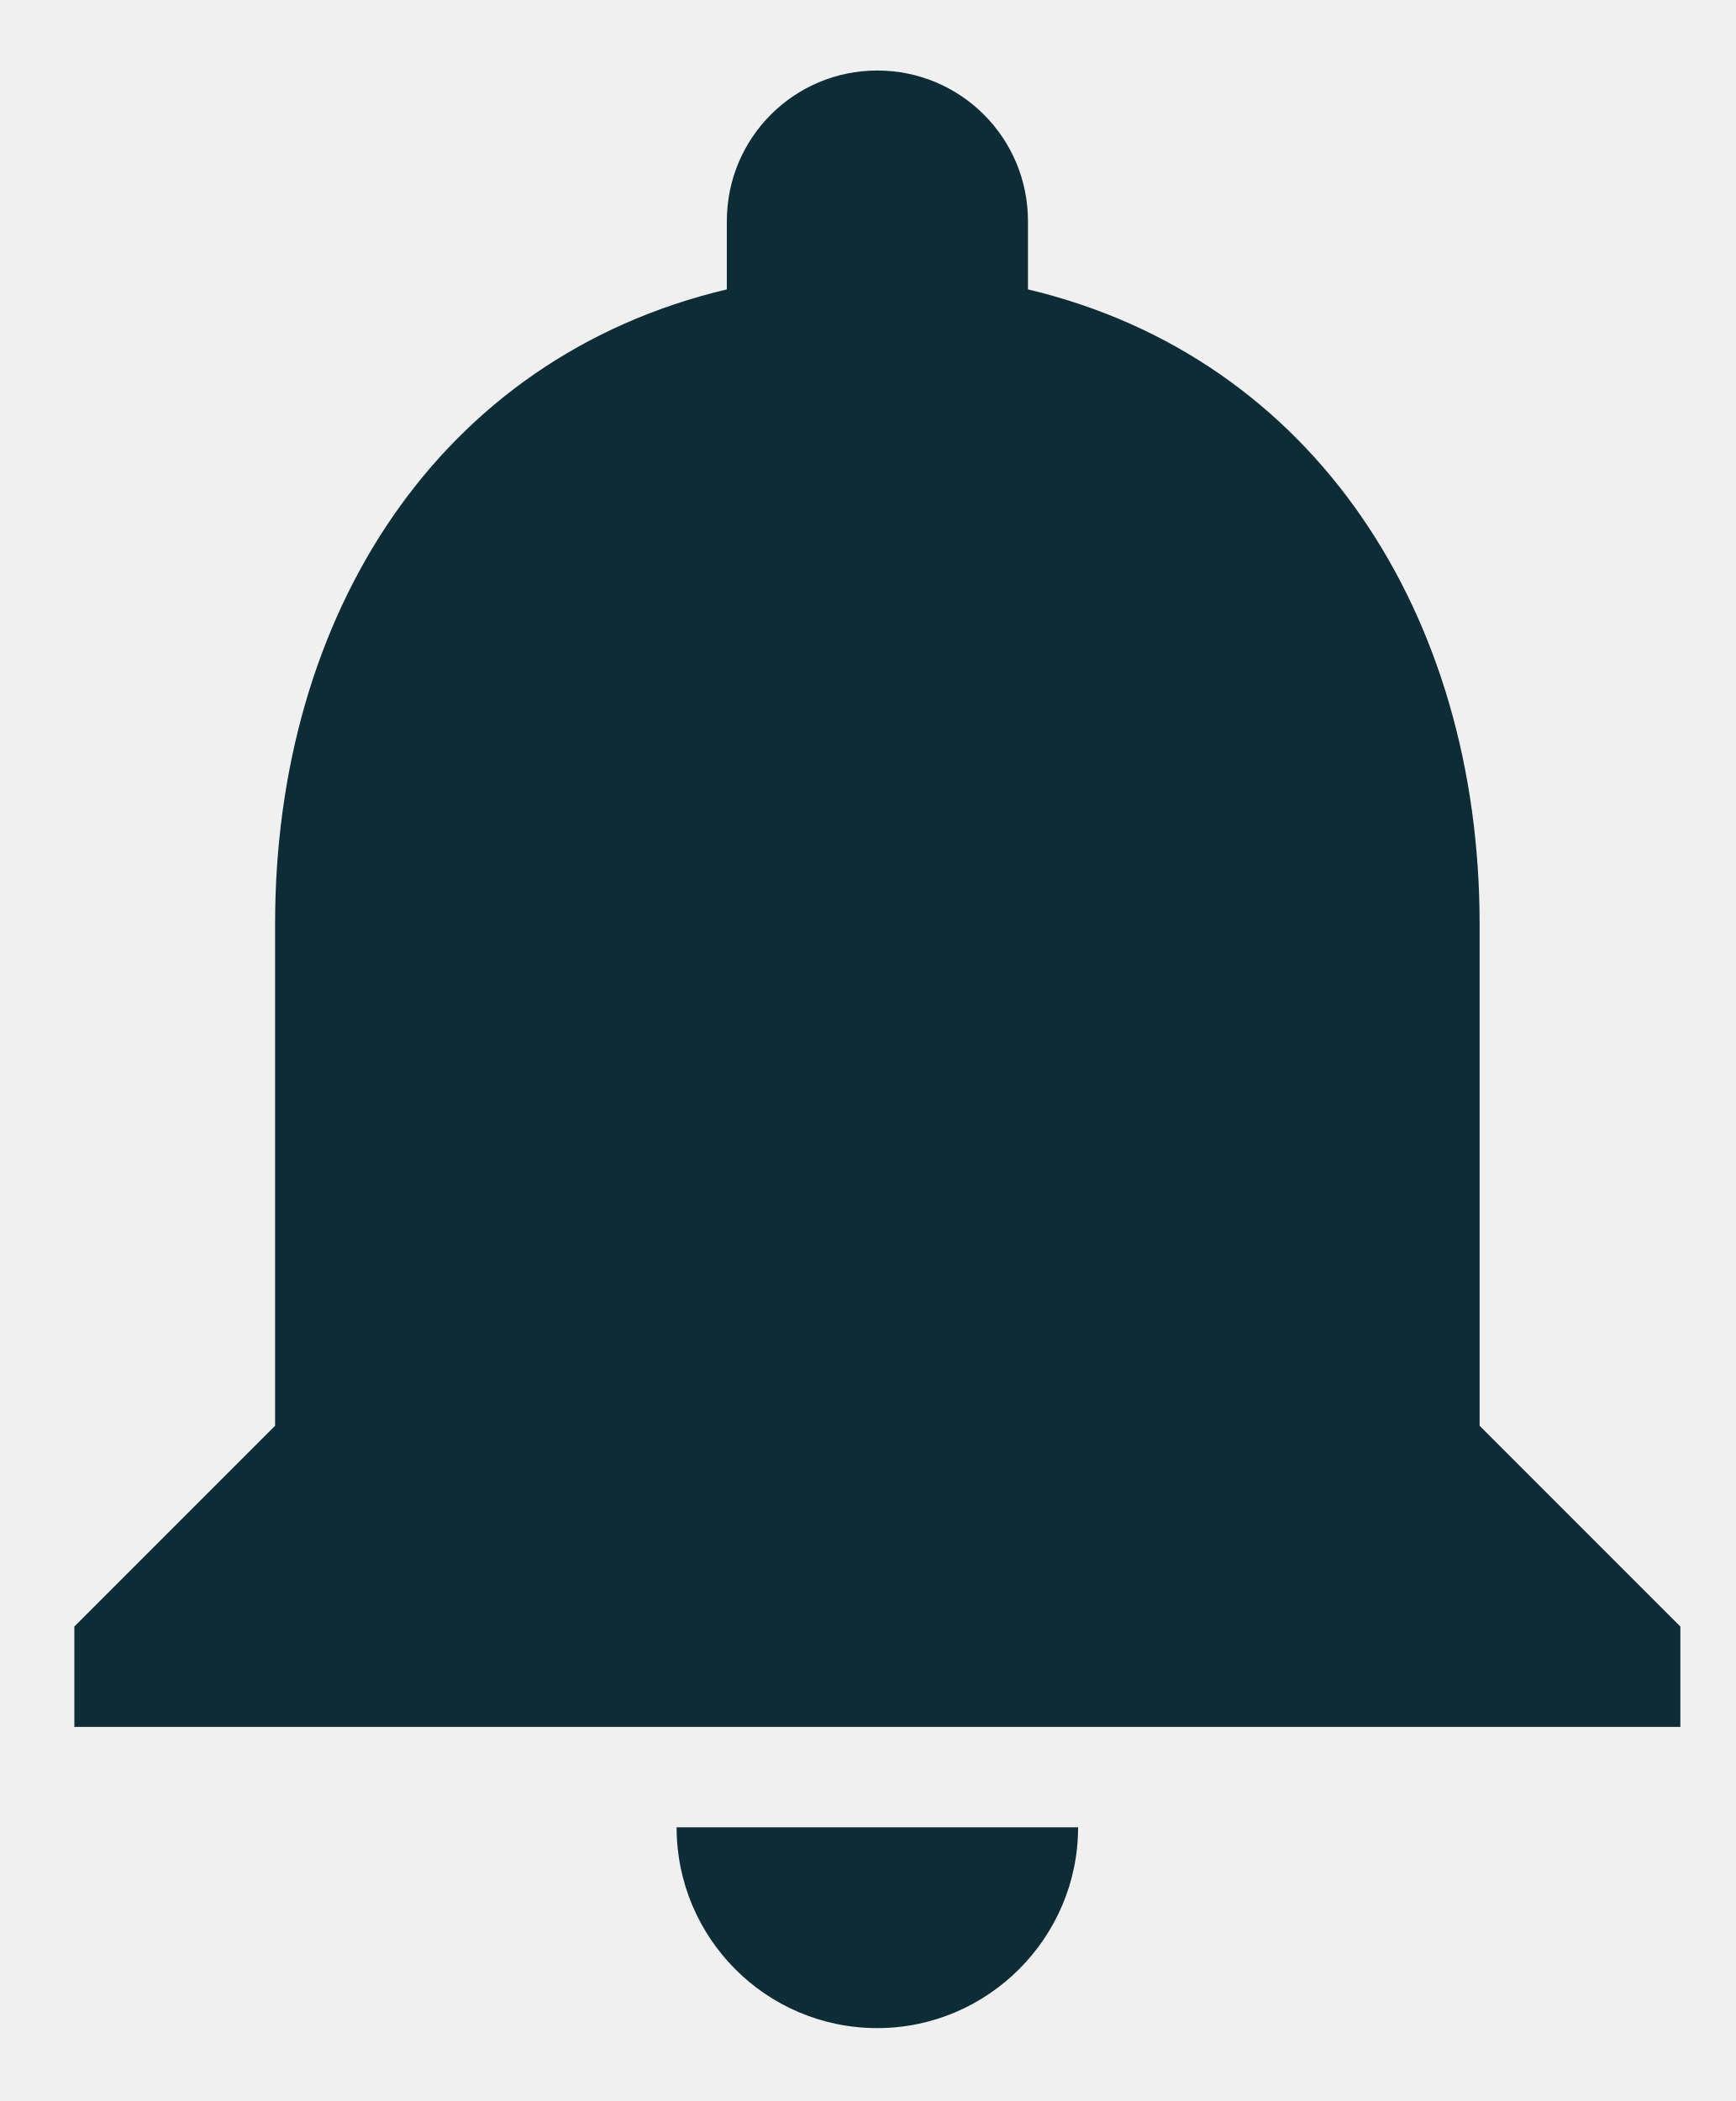
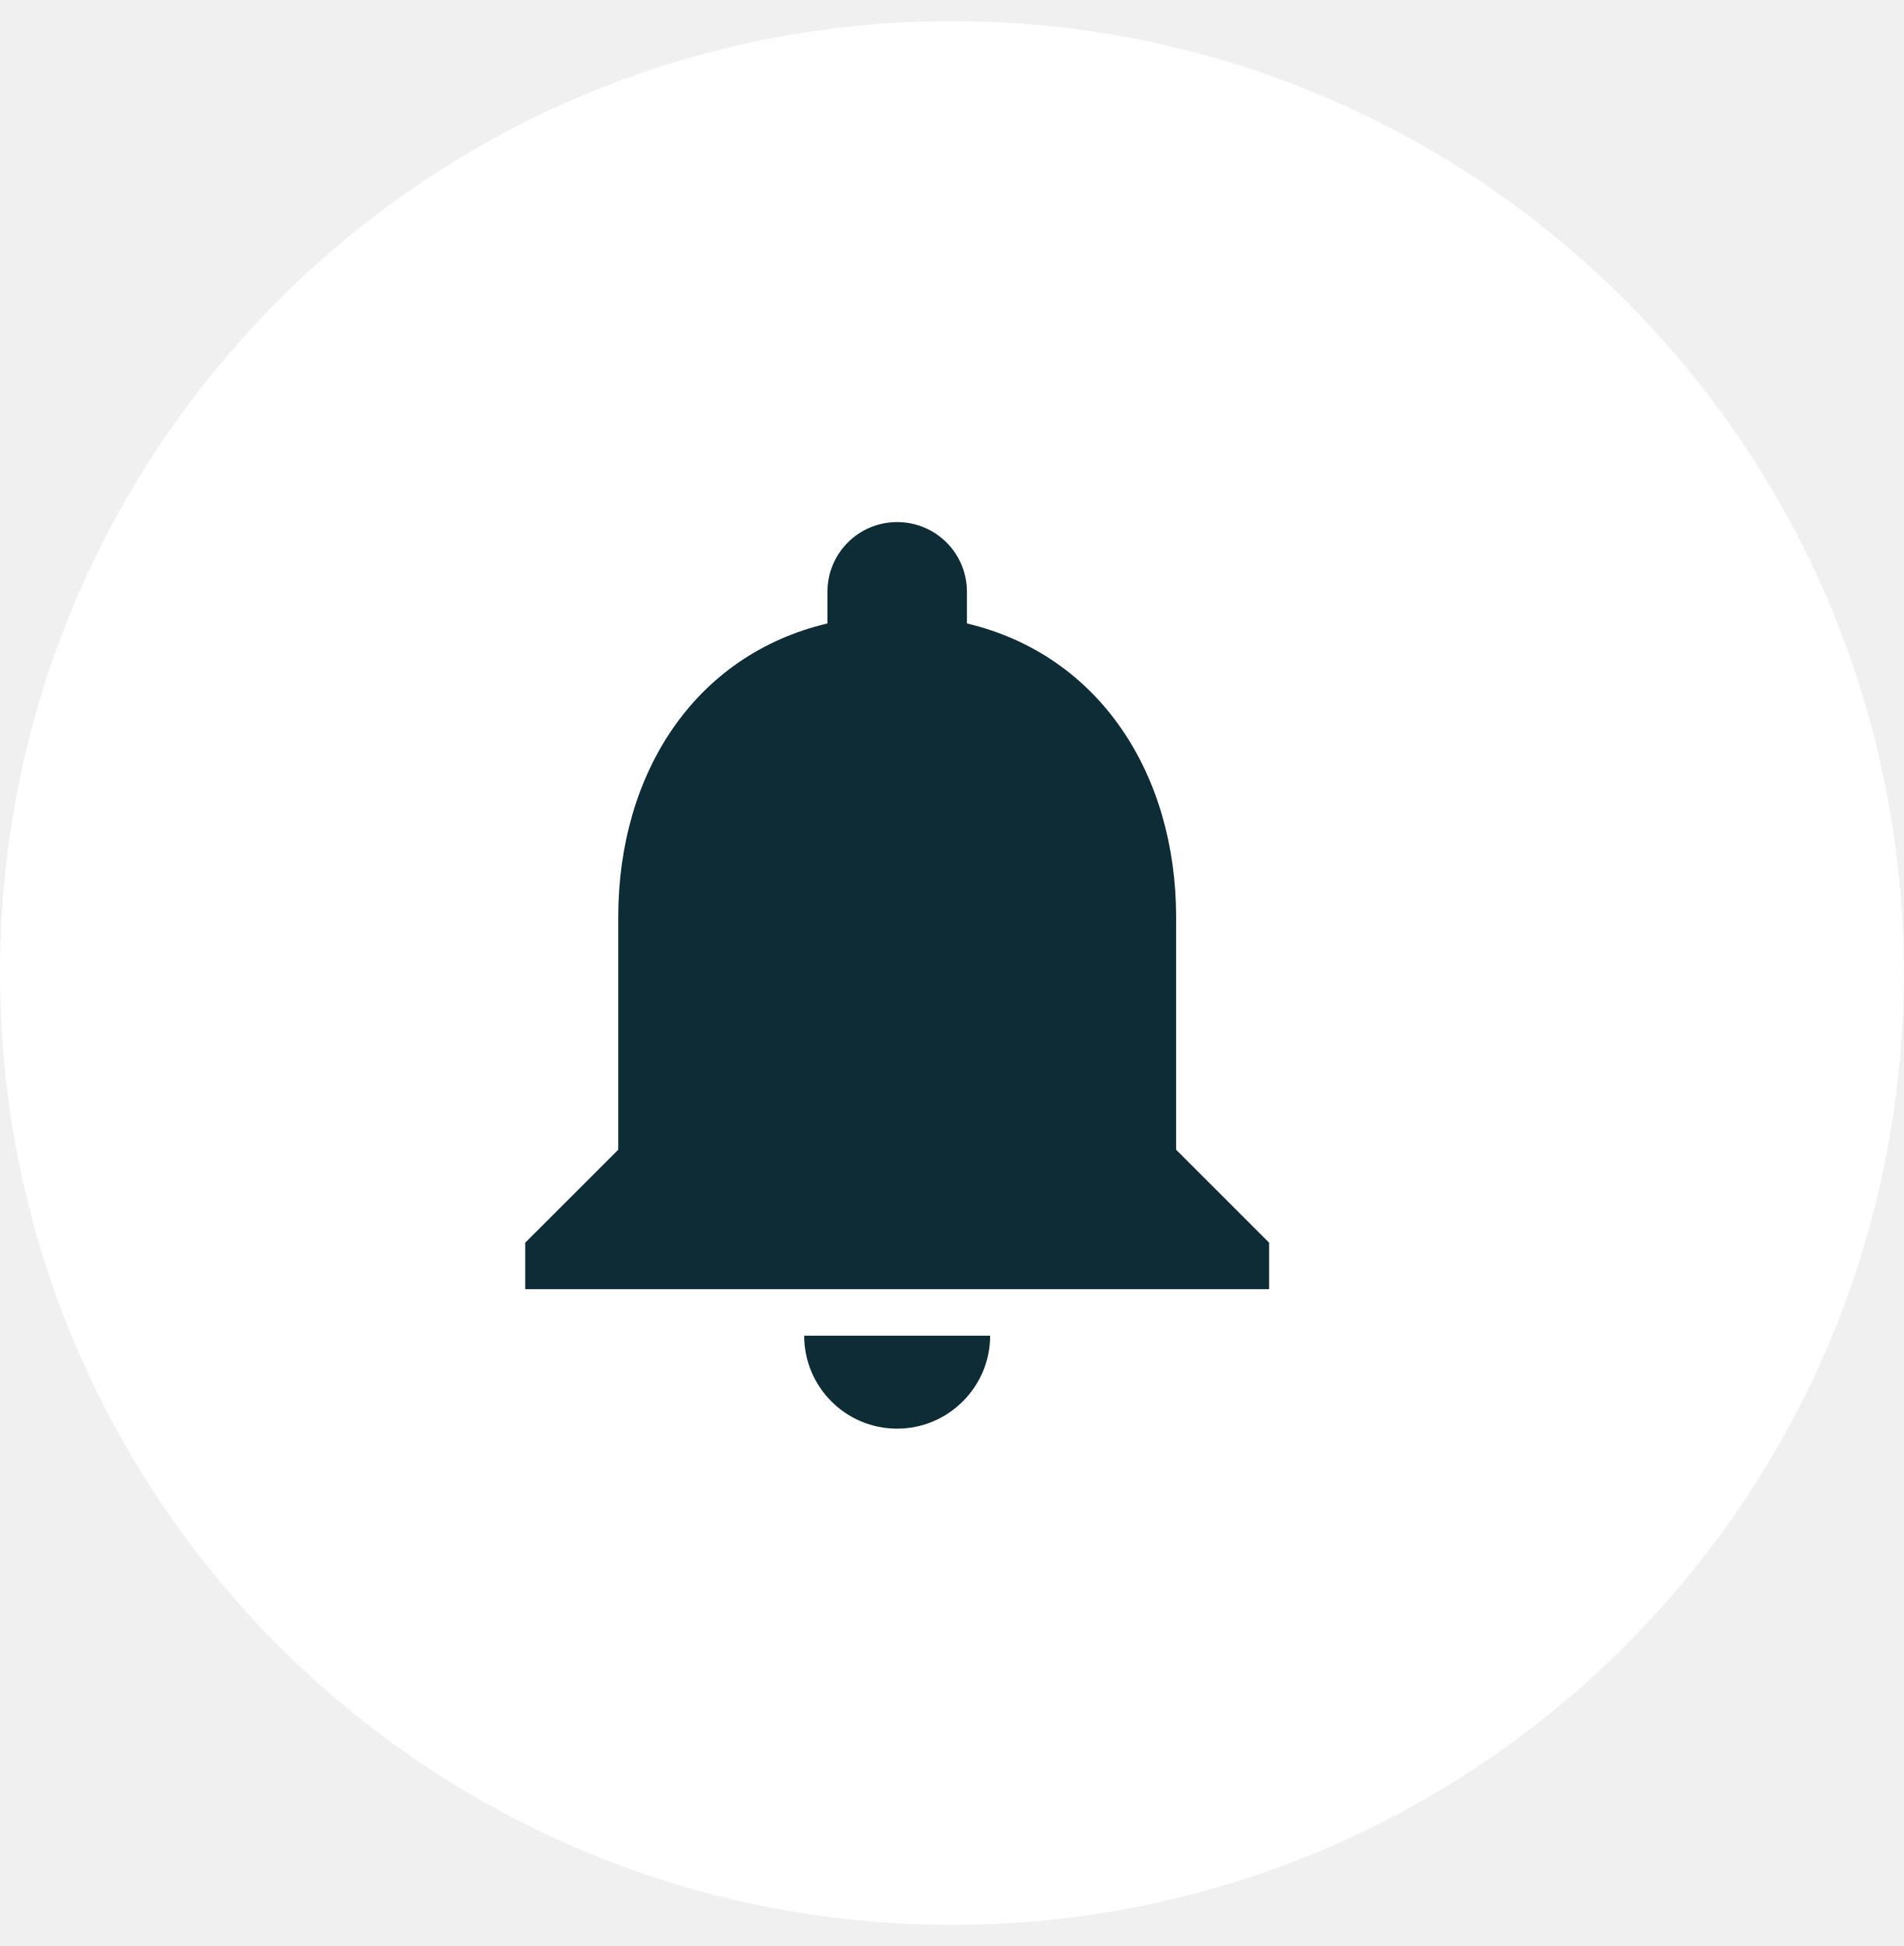
- <svg xmlns="http://www.w3.org/2000/svg" width="19" height="23" viewBox="0 0 19 23" fill="none">
-   <path fill-rule="evenodd" clip-rule="evenodd" d="M9.606 22.202C10.815 22.202 11.804 21.213 11.804 20.004H7.408C7.408 21.213 8.386 22.202 9.606 22.202ZM16.2 15.608V10.114C16.2 6.74 14.398 3.915 11.255 3.168V2.421C11.255 1.509 10.518 0.772 9.606 0.772C8.694 0.772 7.958 1.509 7.958 2.421V3.168C4.804 3.915 3.012 6.729 3.012 10.114V15.608L0.814 17.806V18.905H18.398V17.806L16.2 15.608Z" fill="#0D2C36" />
+ <svg xmlns="http://www.w3.org/2000/svg" width="45" height="46" viewBox="0 0 45 46" fill="none">
+   <rect y="0.5" width="45" height="45" rx="22.5" fill="white" />
+   <path fill-rule="evenodd" clip-rule="evenodd" d="M21.207 33.771C22.416 33.771 23.405 32.782 23.405 31.573H19.009C19.009 32.782 19.988 33.771 21.207 33.771ZM27.801 27.177V21.682C27.801 18.308 25.999 15.484 22.856 14.737V13.989C22.856 13.077 22.119 12.341 21.207 12.341C20.295 12.341 19.559 13.077 19.559 13.989V14.737C16.405 15.484 14.614 18.297 14.614 21.682V27.177L12.415 29.375V30.474H29.999V29.375L27.801 27.177Z" fill="#0D2C36" />
</svg>
